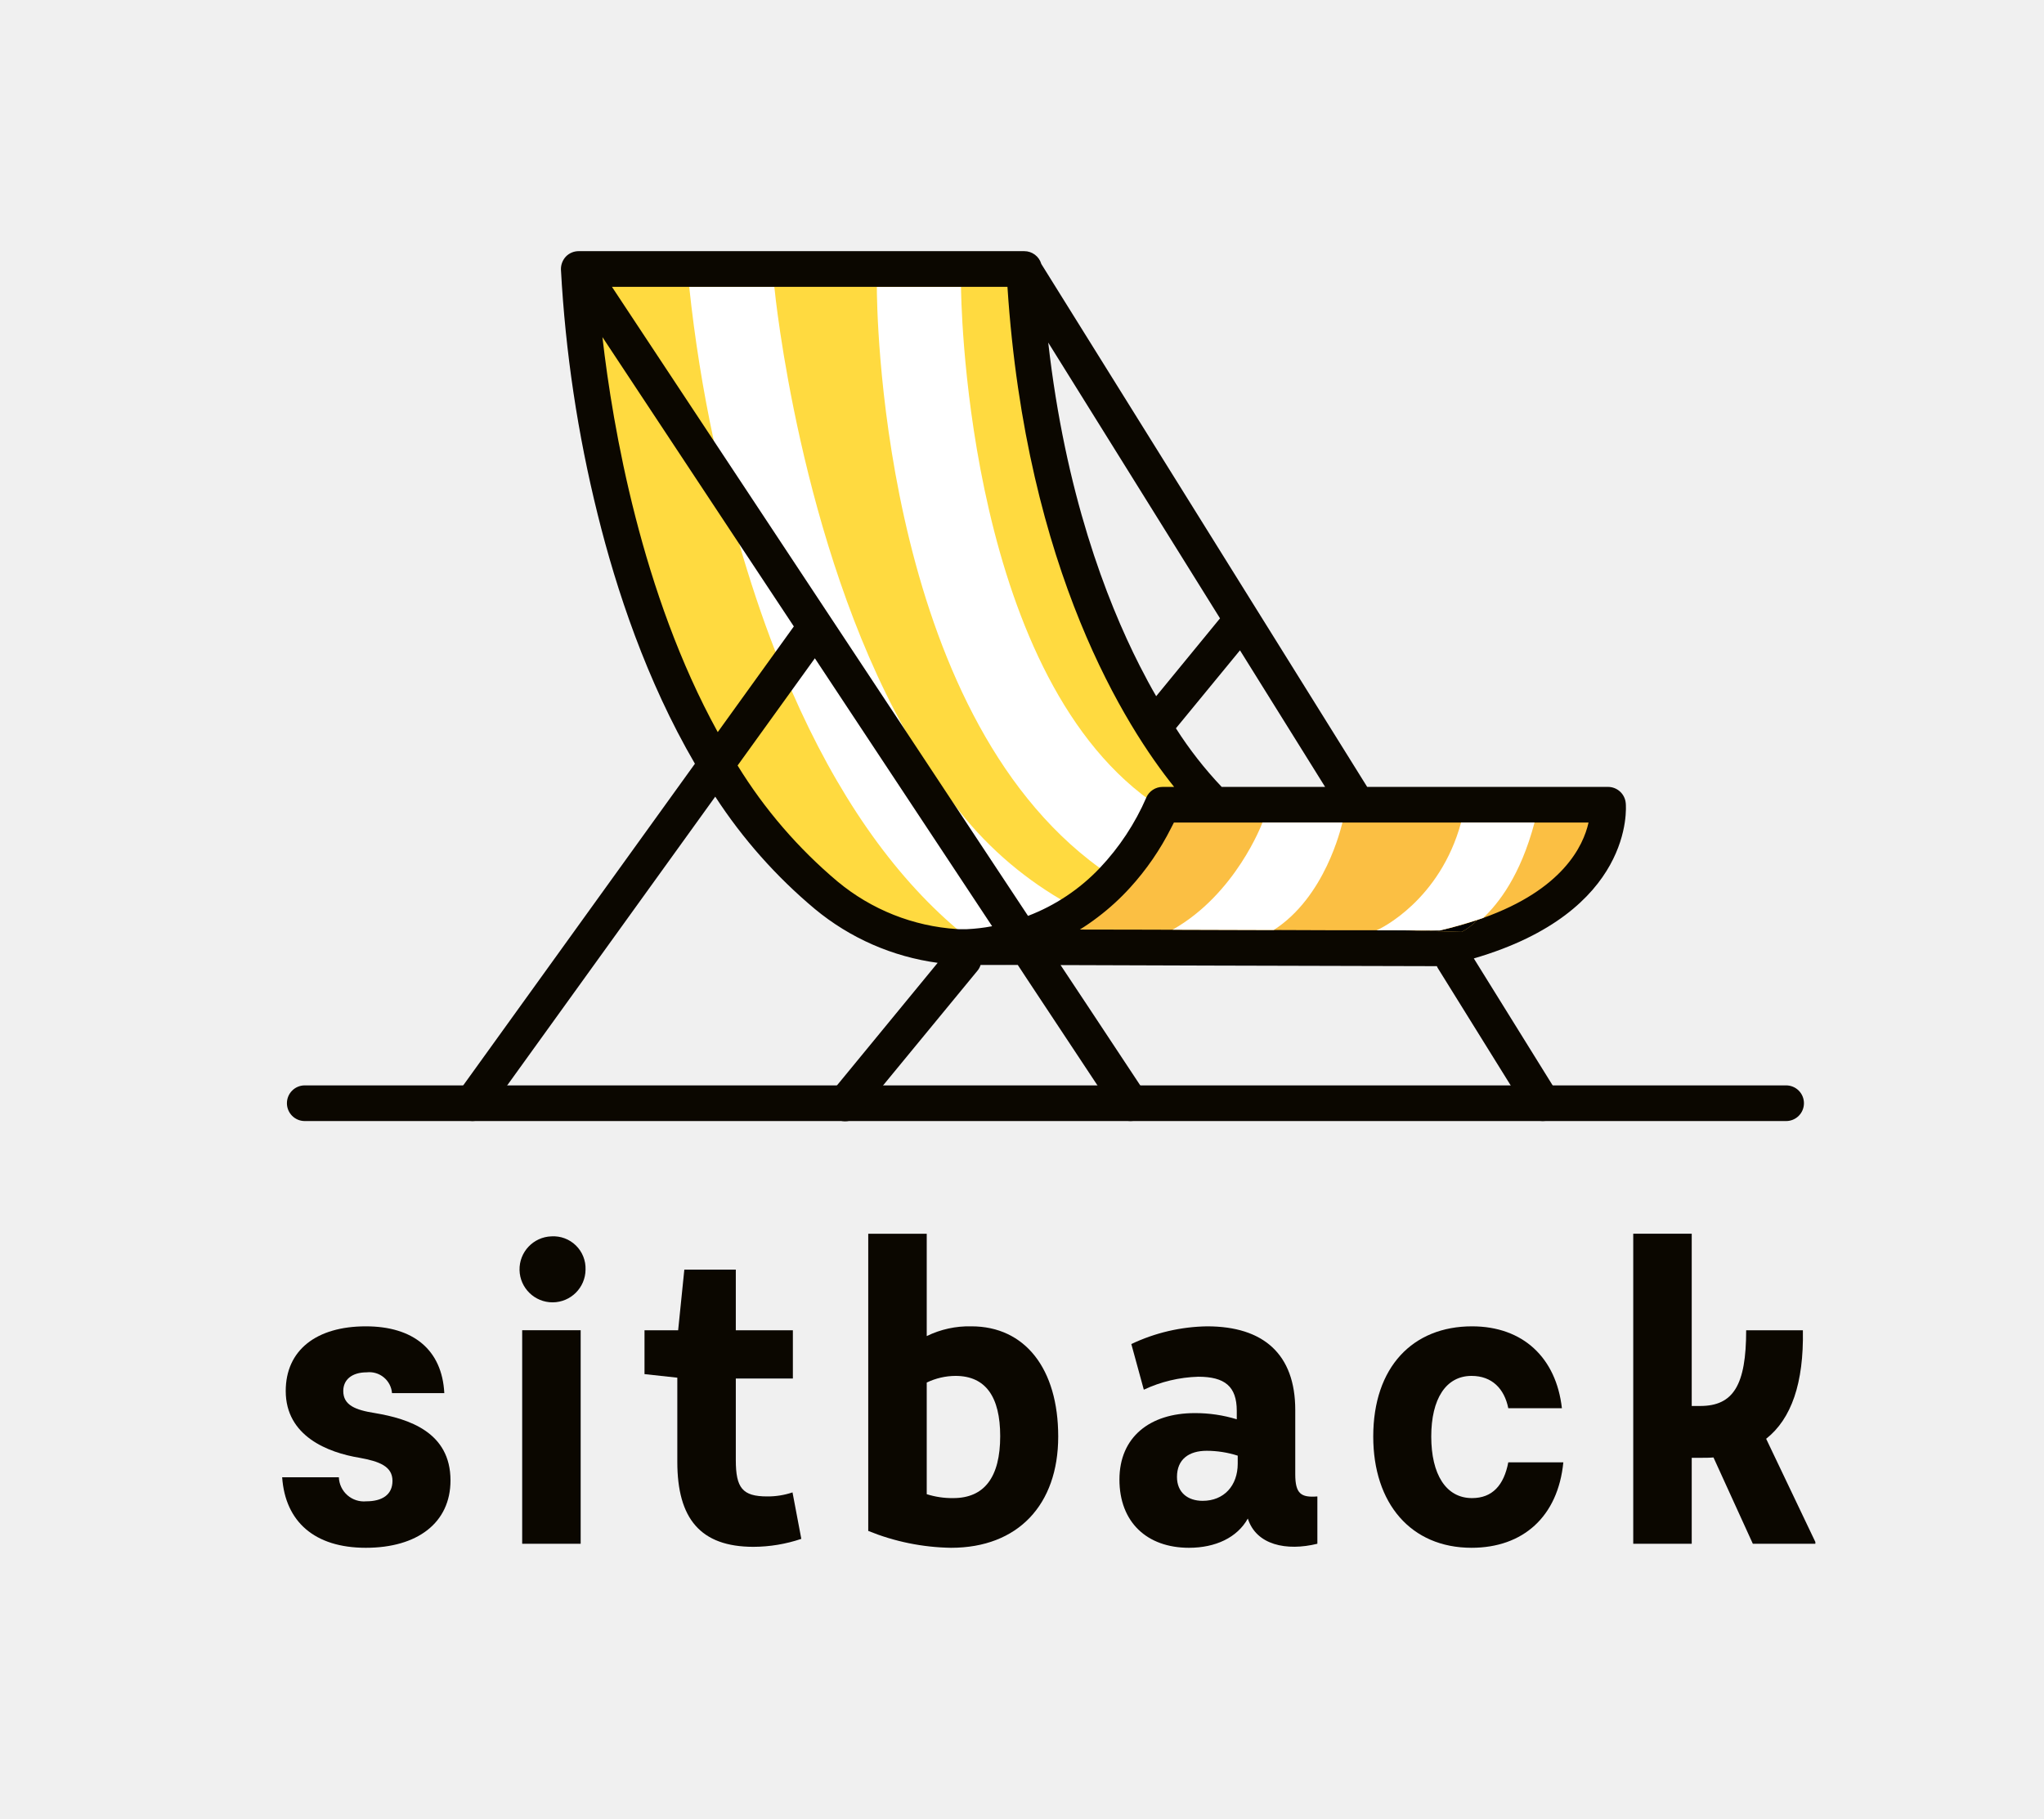
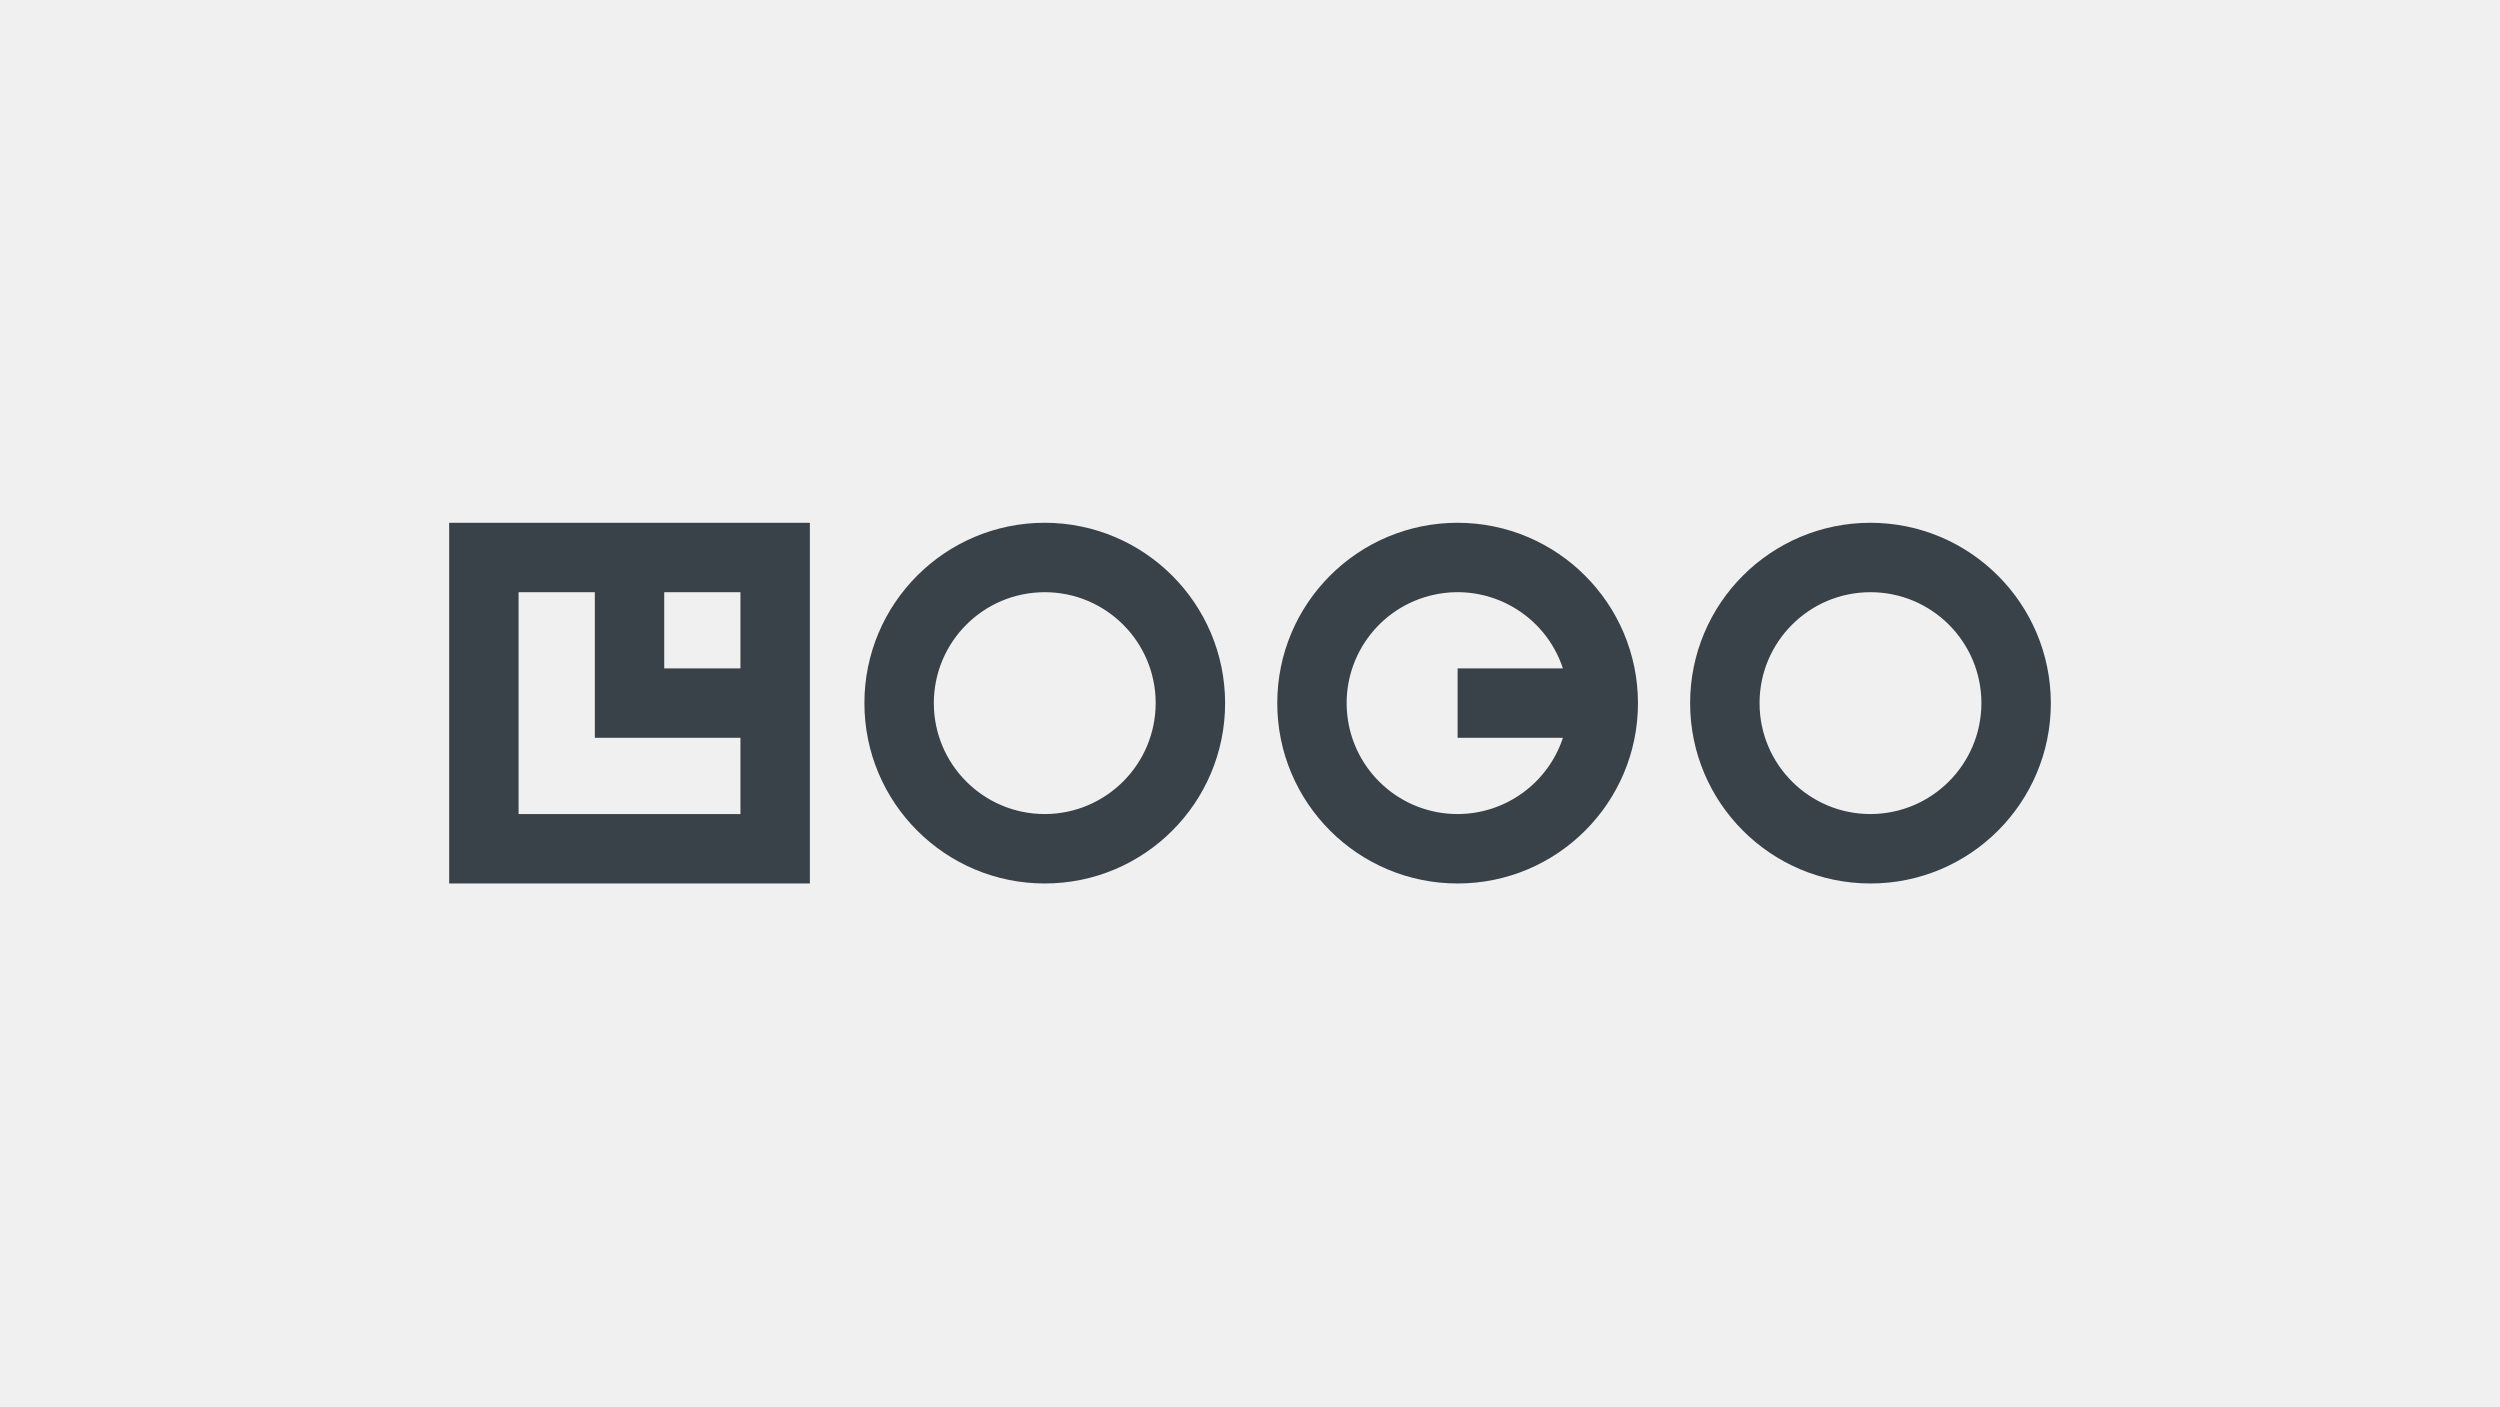
- <svg xmlns="http://www.w3.org/2000/svg" id="Calque_1" data-name="Calque 1" viewBox="0 0 274.629 244.403">
-   <defs>
-     <style>.cls-1{fill:#0b0700;}.cls-2{fill:#ffda40;}.cls-2,.cls-4{fill-rule:evenodd;}.cls-3{fill:#fff;}.cls-4{fill:#fbbf43;}.cls-5{fill:#010101;}</style>
-   </defs>
-   <path class="cls-1" d="M50.401,189.88c-2.667-.415-4.28-1.07-4.28-2.971,0-1.55,1.197-2.508,3.146-2.508a3.056,3.056,0,0,1,3.403,2.795h7.027c-.303-5.83-4.169-8.976-10.542-8.976-6.66,0-10.765,3.211-10.765,8.689,0,6.07,5.654,8.274,9.935,8.977,2.619.478,4.408,1.134,4.408,3.098,0,1.901-1.437,2.748-3.514,2.748a3.367,3.367,0,0,1-3.69-3.227h-7.618c.415,5.958,4.344,9.472,11.244,9.472s11.373-3.338,11.373-9.057c0-6.484-5.606-8.273-10.127-9.04" />
-   <path class="cls-1" d="M74.089,166.129a4.435,4.435,0,1,0,4.584,4.471,4.322,4.322,0,0,0-4.584-4.471M70.16,207.433h7.858V178.746H70.16Z" />
-   <path class="cls-1" d="M106.481,200.533a10.372,10.372,0,0,1-3.402.543c-3.323,0-4.217-1.134-4.217-4.888v-10.957h7.667v-6.484h-7.667v-8.147h-6.916l-.831,8.147h-4.52v5.893l4.408.48v11.309c0,7.619,3.099,11.419,10.239,11.419a20.338,20.338,0,0,0,6.421-1.07Z" />
-   <path class="cls-1" d="M130.52,178.22a12.947,12.947,0,0,0-6.006,1.309v-13.751h-7.858v39.931a30.723,30.723,0,0,0,11.132,2.268c8.977,0,14.392-5.782,14.392-14.95,0-9.105-4.457-14.807-11.66-14.807m-2.444,23.08a11.275,11.275,0,0,1-3.562-.526v-14.999a9.003,9.003,0,0,1,3.866-.895c4.041,0,6.005,2.796,6.005,8.099,0,5.526-2.14,8.321-6.309,8.321" />
-   <path class="cls-1" d="M174.029,198.09v-8.625c0-7.508-4.28-11.245-11.835-11.245a24.592,24.592,0,0,0-10.191,2.38l1.678,6.133a18.458,18.458,0,0,1,7.315-1.741c3.577,0,5.175,1.31,5.175,4.584v1.134a19.054,19.054,0,0,0-5.654-.83c-6.006,0-10.111,3.21-10.111,8.929,0,5.717,3.69,9.168,9.344,9.168,3.562,0,6.485-1.373,7.906-3.929,1.134,3.561,5.192,4.408,9.344,3.386v-6.358c-2.204.176-2.971-.367-2.971-2.986m-7.73-1.422c0,2.971-1.854,5-4.712,5-2.013,0-3.45-1.135-3.45-3.211,0-2.38,1.613-3.514,3.993-3.514a13.731,13.731,0,0,1,4.169.655Z" />
-   <path class="cls-1" d="M202.652,196.492c-.591,3.083-2.141,4.808-4.872,4.808-3.514,0-5.479-3.21-5.479-8.274,0-5.047,1.965-8.146,5.415-8.146,2.748,0,4.409,1.725,4.936,4.344h7.203c-.766-6.788-5.238-11.004-12.075-11.004-7.97,0-13.273,5.478-13.273,14.806,0,8.992,5.063,14.95,13.209,14.95,6.901,0,11.613-4.169,12.332-11.484Z" />
-   <path class="cls-1" d="M237.297,193.33c3.402-2.684,5.063-7.491,4.936-14.583h-7.62c0,7.379-1.724,10.175-6.181,10.175h-1.134v-23.145h-7.858v41.657h7.858v-11.548h1.134c.591,0,1.246,0,1.789-.048l5.287,11.596h8.401v-.24Z" />
-   <path class="cls-2" d="M162.616,107.594s-22.331-20.99-25.01-71.458H77.759s1.908,58.397,33.247,84.158a29.749,29.749,0,0,0,24.113,6.535Z" />
-   <path class="cls-3" d="M175.035,125.219a45.222,45.222,0,0,1-28.654-9.626c-28.244-22.134-28.57-74.824-28.57-77.044h11.31c0,.488.336,49.436,24.252,68.153,9.192,7.194,20.561,8.991,34.746,5.498l2.704,10.979a66.037,66.037,0,0,1-15.788,2.04" />
-   <path class="cls-3" d="M142.5,129.679l3.306,4.983a48.168,48.168,0,0,1-8.05-3.465l-1.006-1.534h-1.598a41.441,41.441,0,0,1-3.513-2.412h-.016c-.017,0-.017,0-.032-.015-.049-.033-.112-.08-.16-.113-.958-.718-1.917-1.469-2.843-2.283-8.705-7.396-16.18-18.145-22.234-32.041-.719-1.63-1.406-3.291-2.077-5-.031-.064-.048-.143-.079-.207-1.901-4.872-3.498-9.76-4.856-14.472-1.405-4.903-2.524-9.615-3.434-13.88a197.124,197.124,0,0,1-3.306-20.7v-.016h11.436v.016c.096,1.022,3.45,34.325,17.522,59.482a77.645,77.645,0,0,0,6.756,10.222,49.019,49.019,0,0,0,14.232,12.634,5.637,5.637,0,0,0,.607.336c.591.335,1.182.639,1.789.926.847.399,1.693.767,2.571,1.086a32.217,32.217,0,0,0,5.671,1.693,37.888,37.888,0,0,0,9.264.831l.048,1.597.063,2.396Z" />
-   <path class="cls-1" d="M242.376,148.24a2.393,2.393,0,0,1-2.396,2.396H40.946a2.396,2.396,0,1,1,0-4.792h199.034a2.393,2.393,0,0,1,2.396,2.396" />
-   <path class="cls-4" d="M216.046,108.132s1.34,14.022-22.331,19.293l-64.952-.176s18.504.981,27.435-19.117Z" />
-   <path class="cls-1" d="M121.559,98.022a77.576,77.576,0,0,0,6.756,10.222Zm96.873,9.887a2.393,2.393,0,0,0-2.38-2.173h-32.36l-43.78-70.263a2.388,2.388,0,0,0-2.301-1.725H77.763a2.39,2.39,0,0,0-1.725.719,2.473,2.473,0,0,0-.671,1.757,175.766,175.766,0,0,0,4.936,32.903c2.491,10.063,6.549,22.33,13.065,33.495l-31.13,43.221-.719.991a2.404,2.404,0,0,0,.559,3.354,2.355,2.355,0,0,0,1.39.447,2.406,2.406,0,0,0,1.948-.99l2.731-3.802,27.953-38.797a68.066,68.066,0,0,0,13.384,15.095,32.72,32.72,0,0,0,16.5,7.235l-13.528,16.467-.719.879a2.389,2.389,0,1,0,3.689,3.035l3.227-3.914,12.682-15.413a2.245,2.245,0,0,0,.415-.766h5l1.006,1.533,9.696,14.646,2.46,3.722a2.38,2.38,0,0,0,1.996,1.07,2.335,2.335,0,0,0,1.309-.399,2.383,2.383,0,0,0,.688-3.322l-.703-1.071-7.396-11.18-3.306-4.984,20.061.065,30.492.079a2.137,2.137,0,0,0,.176.336l9.743,15.684,2.268,3.658a2.414,2.414,0,0,0,2.045,1.134,2.304,2.304,0,0,0,1.261-.367,2.384,2.384,0,0,0,.767-3.29l-.702-1.135-10.59-17.058c21.53-6.277,20.477-20.253,20.412-20.876m-19.135,15.429c-.191.064-.399.128-.606.208a1.168,1.168,0,0,1-.208.08,8.043,8.043,0,0,1-2.093,1.597l-7.203-.207-4.217-.016h-4.968l-8.864-.033h-1.23l-16.723-.048-8.099-.015c.799-.495,1.614-1.054,2.428-1.677a31.728,31.728,0,0,0,4.329-3.962,35.709,35.709,0,0,0,5.494-7.986c.128-.239.256-.495.384-.751h55.712c-.703,3.147-3.466,8.993-14.136,12.81m-86.763-4.887a64.575,64.575,0,0,1-13.433-15.59l7.252-10.062,3.13-4.345,23.816,36.003a23.858,23.858,0,0,1-3.403.398h-1.086a1.111,1.111,0,0,1-.223-.015,27.891,27.891,0,0,1-16.053-6.389m43.67-12.715a2.402,2.402,0,0,0-2.189,1.422v.016a32.746,32.746,0,0,1-6.245,9.456,26.173,26.173,0,0,1-9.648,6.437l-9.807-14.823-6.756-10.222-25.652-38.782-13.689-20.7h53.141c2.508,38.302,16.068,59.338,22.393,67.196Zm-56.863-32.615,7.316,11.052-2.46,3.419-7.763,10.781c-10.238-18.592-14.088-40.826-15.494-53.077Zm78.697,32.615h-13.896a52.325,52.325,0,0,1-6.149-7.874l8.608-10.478Zm-14.12-22.649-8.577,10.462c-.735-1.261-1.469-2.635-2.22-4.105-4.521-8.896-9.999-23.255-12.283-43.413Zm-42.359,14.935a77.576,77.576,0,0,0,6.756,10.222Z" />
-   <path class="cls-3" d="M171.138,124.963c6.908-4.442,9.019-13.669,9.23-14.438h-10.751c-.036.131-3.596,9.617-12.068,14.398Z" />
-   <path class="cls-5" d="M198.479,123.622a8.046,8.046,0,0,1-2.092,1.597l-7.204-.207,4.265.015a50.969,50.969,0,0,0,5.031-1.405" />
-   <path class="cls-3" d="M206.179,110.524c-1.917,7.22-4.876,10.883-6.889,12.816-1.517.511-4.005,1.272-5.841,1.687l-4.265-.016-4.216-.01c.526-.208,8.496-4.031,11.34-14.477Z" />
+ <svg xmlns="http://www.w3.org/2000/svg" viewBox="0 0 177.778 100">
+   <path d="M31.941,62.825h25.65V37.175H31.941ZM52.654,47.532h-5.42v-5.42h5.42Zm-15.777-5.42H42.3V52.468H52.654v5.42H36.877Zm37.417-4.937A12.825,12.825,0,1,0,87.119,50,12.84,12.84,0,0,0,74.294,37.175Zm0,20.713A7.888,7.888,0,1,1,82.182,50,7.9,7.9,0,0,1,74.294,57.888Zm58.719-20.713A12.825,12.825,0,1,0,145.837,50,12.84,12.84,0,0,0,133.013,37.175Zm0,20.713A7.888,7.888,0,1,1,140.9,50,7.9,7.9,0,0,1,133.013,57.888Zm-29.36-20.713A12.825,12.825,0,1,0,116.478,50,12.84,12.84,0,0,0,103.653,37.175Zm0,20.713a7.888,7.888,0,1,1,7.488-10.356h-7.488v4.936h7.488A7.9,7.9,0,0,1,103.653,57.888Z" fill="#394149" />
</svg>
